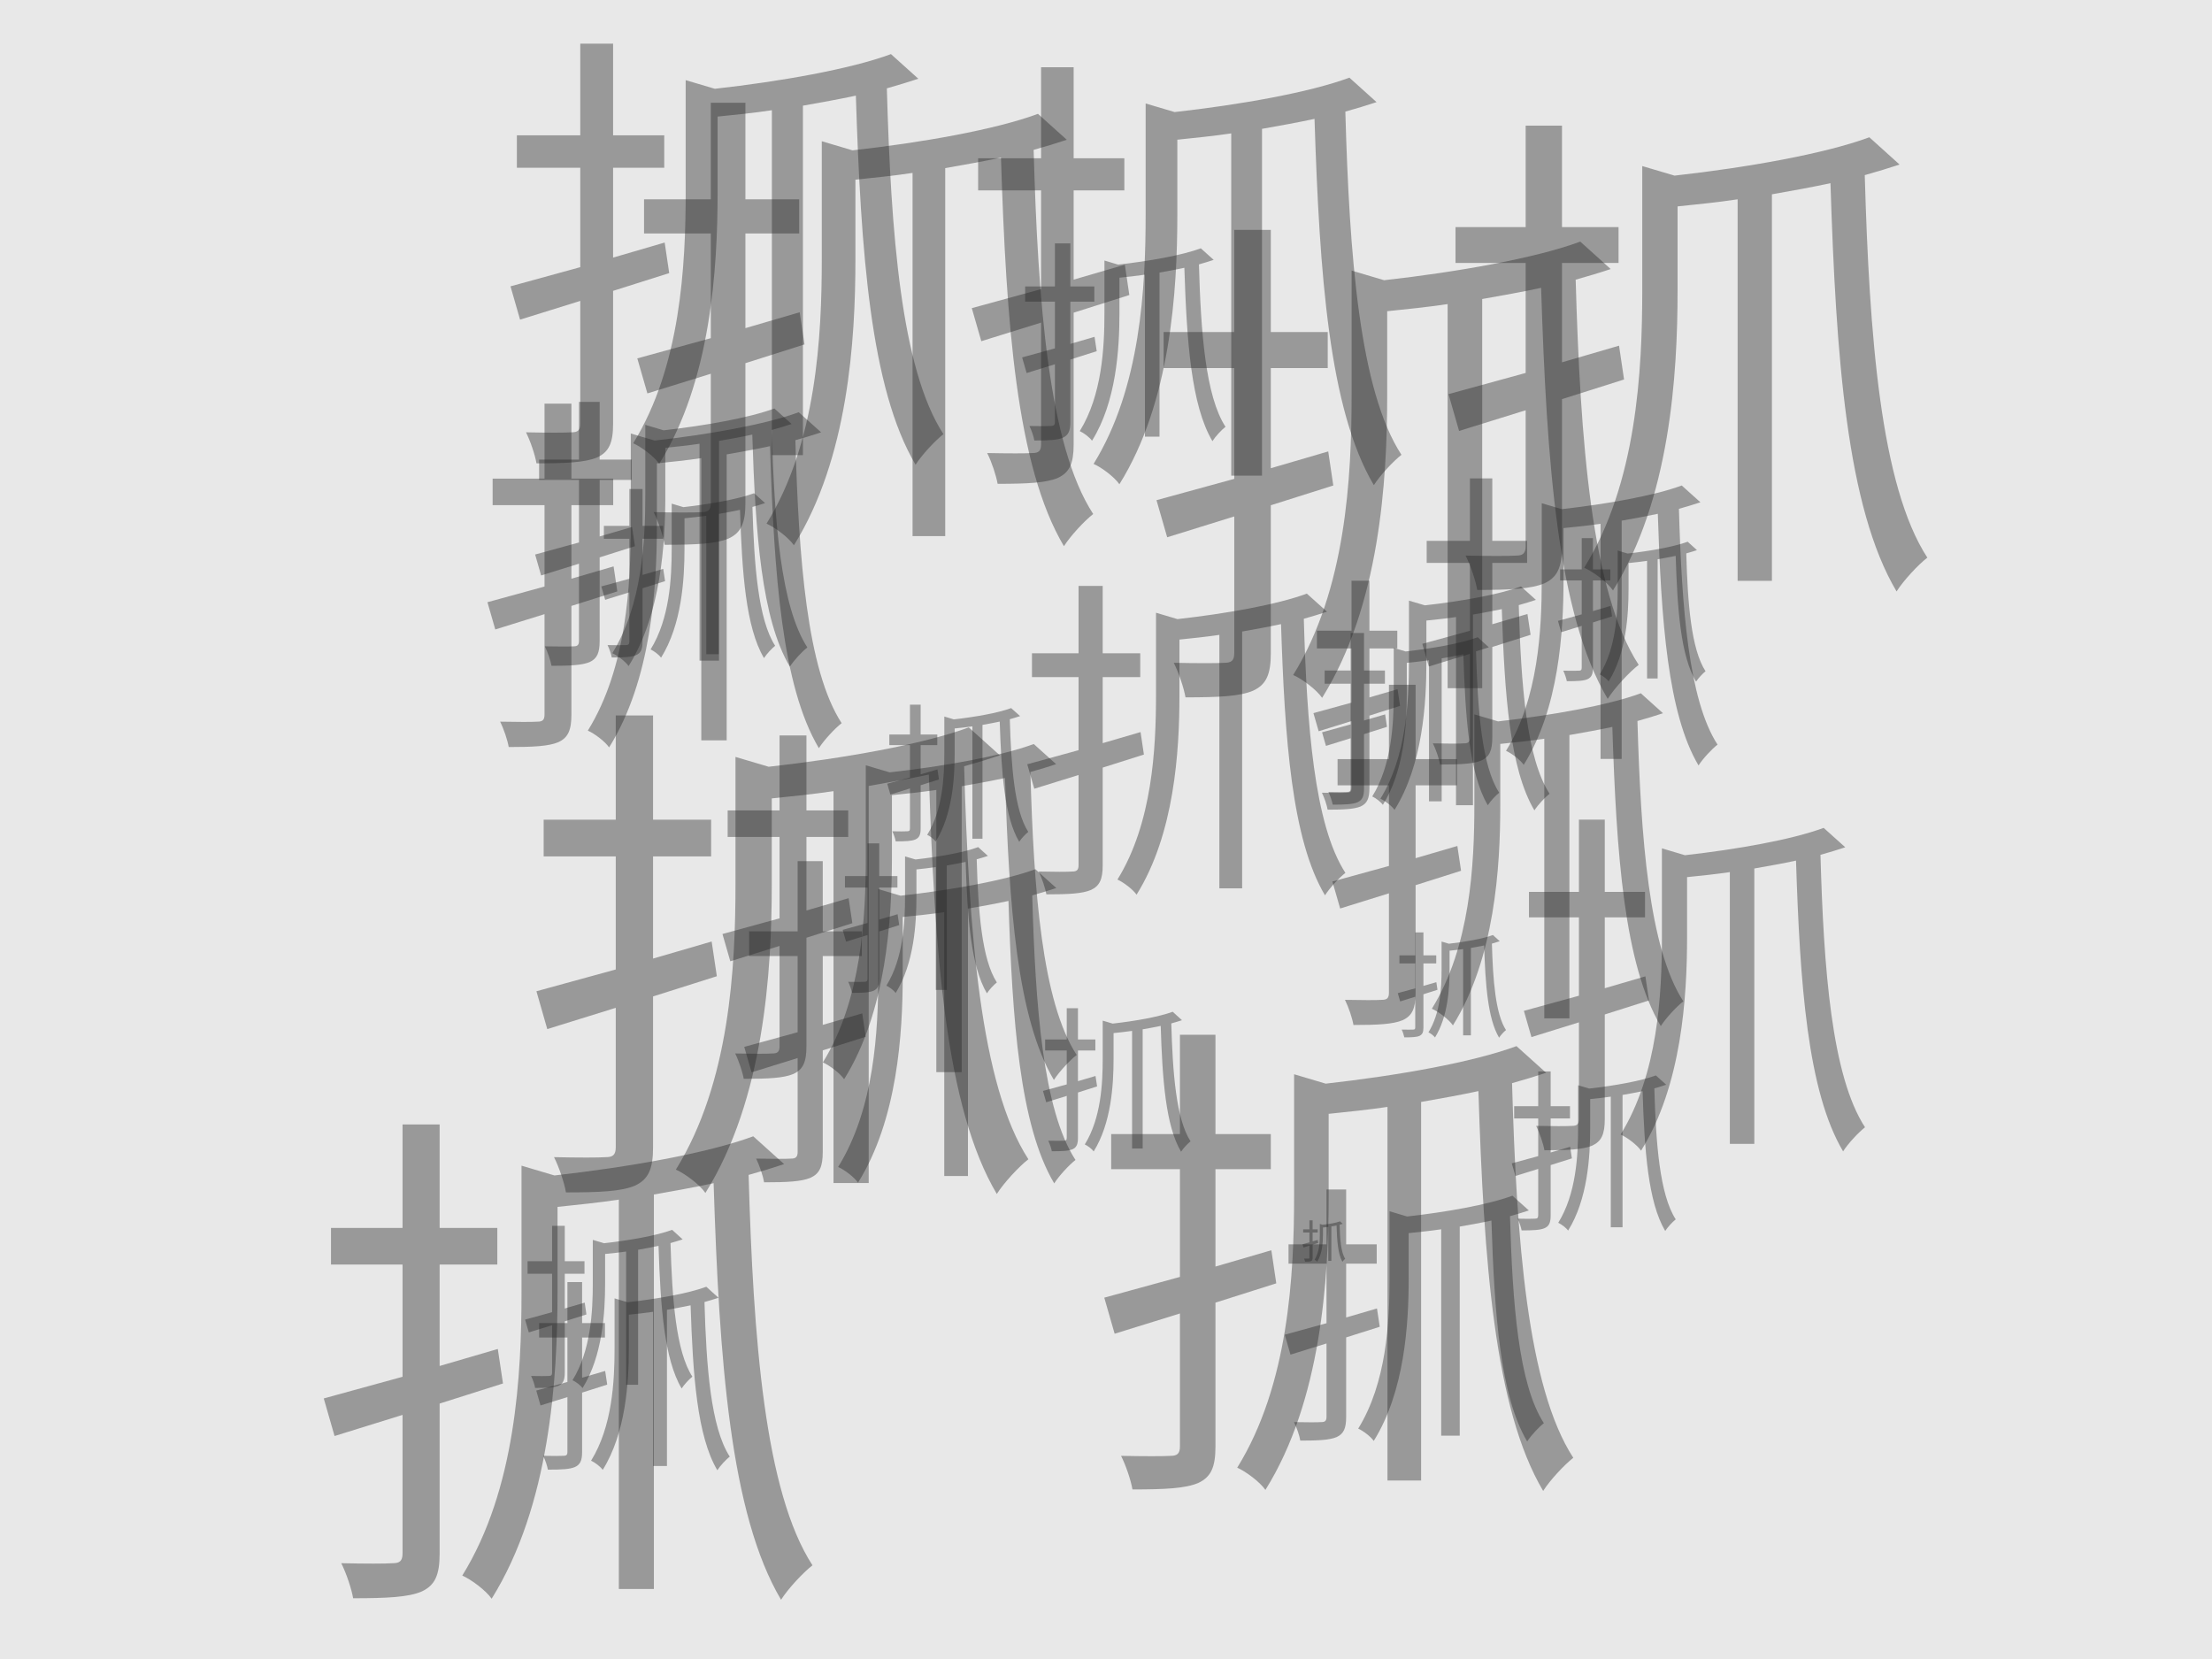
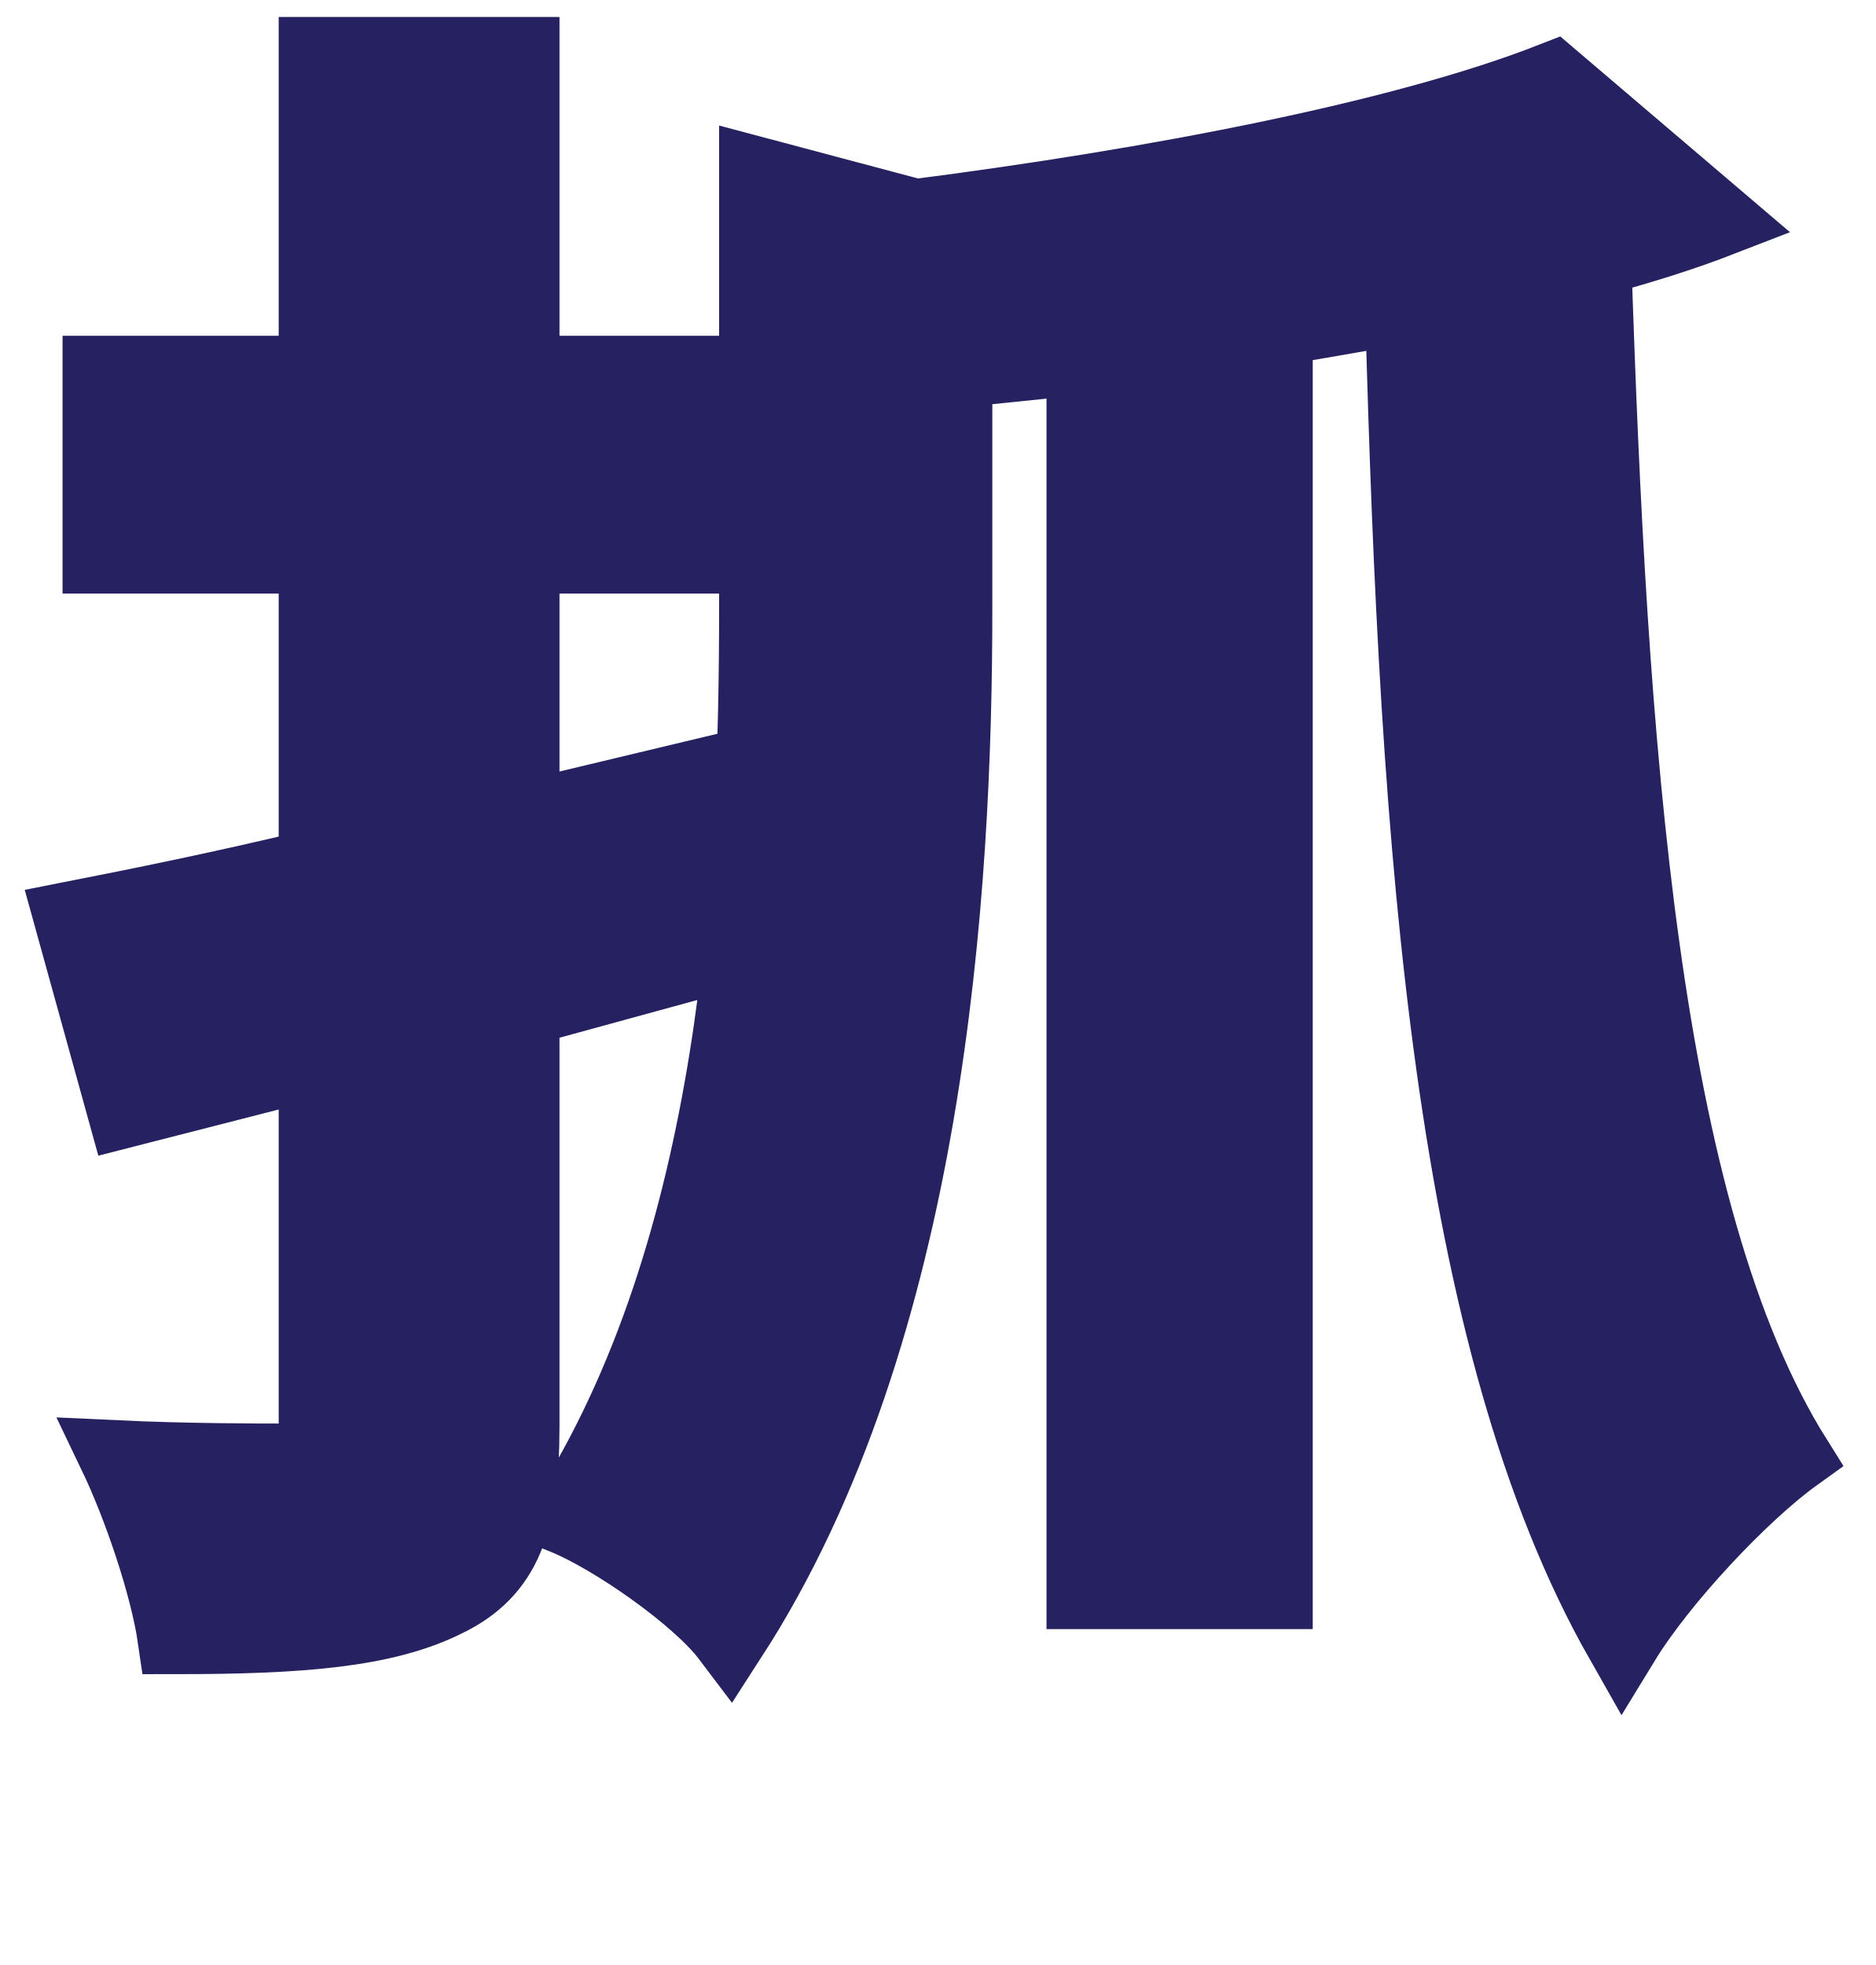
- <svg xmlns="http://www.w3.org/2000/svg" height="480" version="1.1" width="640" style="overflow: hidden; position: relative; top: -0.312px;">
-   <defs style="-webkit-tap-highlight-color: rgba(0, 0, 0, 0);" />
-   <rect x="0" y="0" width="640" height="480" r="0" rx="0" ry="0" fill="#e8e8e8" stroke="none" style="-webkit-tap-highlight-color: rgba(0, 0, 0, 0);" />
-   <text x="472" y="180" text-anchor="middle" font="10px &quot;Arial&quot;" stroke="none" fill="#242424" style="-webkit-tap-highlight-color: rgba(0, 0, 0, 0); text-anchor: middle; font-style: normal; font-variant: normal; font-weight: normal; font-stretch: normal; font-size: 45px; line-height: normal; font-family: Garamond; opacity: 0.4;" opacity="0.4" font-size="45px" font-family="Garamond">
-     <tspan style="-webkit-tap-highlight-color: rgba(0, 0, 0, 0);" dy="13.5">抓</tspan>
-   </text>
-   <text x="263" y="304" text-anchor="middle" font="10px &quot;Arial&quot;" stroke="none" fill="#242424" style="-webkit-tap-highlight-color: rgba(0, 0, 0, 0); text-anchor: middle; font-style: normal; font-variant: normal; font-weight: normal; font-stretch: normal; font-size: 101px; line-height: normal; font-family: Garamond; opacity: 0.4;" opacity="0.4" font-size="101px" font-family="Garamond">
-     <tspan style="-webkit-tap-highlight-color: rgba(0, 0, 0, 0);" dy="30">抓</tspan>
-   </text>
-   <text x="325" y="104" text-anchor="middle" font="10px &quot;Arial&quot;" stroke="none" fill="#242424" style="-webkit-tap-highlight-color: rgba(0, 0, 0, 0); text-anchor: middle; font-style: normal; font-variant: normal; font-weight: normal; font-stretch: normal; font-size: 62px; line-height: normal; font-family: Garamond; opacity: 0.4;" opacity="0.4" font-size="62px" font-family="Garamond">
-     <tspan style="-webkit-tap-highlight-color: rgba(0, 0, 0, 0);" dy="18.5">抓</tspan>
-   </text>
-   <text x="192" y="175" text-anchor="middle" font="10px &quot;Arial&quot;" stroke="none" fill="#242424" style="-webkit-tap-highlight-color: rgba(0, 0, 0, 0); text-anchor: middle; font-style: normal; font-variant: normal; font-weight: normal; font-stretch: normal; font-size: 108px; line-height: normal; font-family: Garamond; opacity: 0.4;" opacity="0.4" font-size="108px" font-family="Garamond">
-     <tspan style="-webkit-tap-highlight-color: rgba(0, 0, 0, 0);" dy="32.5">抓</tspan>
-   </text>
-   <text x="488" y="115" text-anchor="middle" font="10px &quot;Arial&quot;" stroke="none" fill="#242424" style="-webkit-tap-highlight-color: rgba(0, 0, 0, 0); text-anchor: middle; font-style: normal; font-variant: normal; font-weight: normal; font-stretch: normal; font-size: 146px; line-height: normal; font-family: Garamond; opacity: 0.4;" opacity="0.4" font-size="146px" font-family="Garamond">
-     <tspan style="-webkit-tap-highlight-color: rgba(0, 0, 0, 0);" dy="44">抓</tspan>
-   </text>
-   <text x="194" y="161" text-anchor="middle" font="10px &quot;Arial&quot;" stroke="none" fill="#242424" style="-webkit-tap-highlight-color: rgba(0, 0, 0, 0); text-anchor: middle; font-style: normal; font-variant: normal; font-weight: normal; font-stretch: normal; font-size: 83px; line-height: normal; font-family: Garamond; opacity: 0.4;" opacity="0.4" font-size="83px" font-family="Garamond">
-     <tspan style="-webkit-tap-highlight-color: rgba(0, 0, 0, 0);" dy="25">抓</tspan>
-   </text>
-   <text x="343" y="222" text-anchor="middle" font="10px &quot;Arial&quot;" stroke="none" fill="#242424" style="-webkit-tap-highlight-color: rgba(0, 0, 0, 0); text-anchor: middle; font-style: normal; font-variant: normal; font-weight: normal; font-stretch: normal; font-size: 97px; line-height: normal; font-family: Garamond; opacity: 0.4;" opacity="0.4" font-size="97px" font-family="Garamond">
-     <tspan style="-webkit-tap-highlight-color: rgba(0, 0, 0, 0);" dy="29">抓</tspan>
-   </text>
-   <text x="323" y="316" text-anchor="middle" font="10px &quot;Arial&quot;" stroke="none" fill="#242424" style="-webkit-tap-highlight-color: rgba(0, 0, 0, 0); text-anchor: middle; font-style: normal; font-variant: normal; font-weight: normal; font-stretch: normal; font-size: 45px; line-height: normal; font-family: Garamond; opacity: 0.4;" opacity="0.4" font-size="45px" font-family="Garamond">
-     <tspan style="-webkit-tap-highlight-color: rgba(0, 0, 0, 0);" dy="13.5">抓</tspan>
-   </text>
-   <text x="387" y="377" text-anchor="middle" font="10px &quot;Arial&quot;" stroke="none" fill="#242424" style="-webkit-tap-highlight-color: rgba(0, 0, 0, 0); text-anchor: middle; font-style: normal; font-variant: normal; font-weight: normal; font-stretch: normal; font-size: 143px; line-height: normal; font-family: Garamond; opacity: 0.4;" opacity="0.4" font-size="143px" font-family="Garamond">
-     <tspan style="-webkit-tap-highlight-color: rgba(0, 0, 0, 0);" dy="42.5">抓</tspan>
-   </text>
-   <text x="420" y="288" text-anchor="middle" font="10px &quot;Arial&quot;" stroke="none" fill="#242424" style="-webkit-tap-highlight-color: rgba(0, 0, 0, 0); text-anchor: middle; font-style: normal; font-variant: normal; font-weight: normal; font-stretch: normal; font-size: 33px; line-height: normal; font-family: Garamond; opacity: 0.4;" opacity="0.4" font-size="33px" font-family="Garamond">
-     <tspan style="-webkit-tap-highlight-color: rgba(0, 0, 0, 0);" dy="9.5">抓</tspan>
-   </text>
-   <text x="461" y="337" text-anchor="middle" font="10px &quot;Arial&quot;" stroke="none" fill="#242424" style="-webkit-tap-highlight-color: rgba(0, 0, 0, 0); text-anchor: middle; font-style: normal; font-variant: normal; font-weight: normal; font-stretch: normal; font-size: 50px; line-height: normal; font-family: Garamond; opacity: 0.4;" opacity="0.4" font-size="50px" font-family="Garamond">
-     <tspan style="-webkit-tap-highlight-color: rgba(0, 0, 0, 0);" dy="15">抓</tspan>
-   </text>
-   <text x="454" y="187" text-anchor="middle" font="10px &quot;Arial&quot;" stroke="none" fill="#242424" style="-webkit-tap-highlight-color: rgba(0, 0, 0, 0); text-anchor: middle; font-style: normal; font-variant: normal; font-weight: normal; font-stretch: normal; font-size: 90px; line-height: normal; font-family: Garamond; opacity: 0.4;" opacity="0.4" font-size="90px" font-family="Garamond">
-     <tspan style="-webkit-tap-highlight-color: rgba(0, 0, 0, 0);" dy="27">抓</tspan>
-   </text>
-   <text x="199" y="170" text-anchor="middle" font="10px &quot;Arial&quot;" stroke="none" fill="#242424" style="-webkit-tap-highlight-color: rgba(0, 0, 0, 0); text-anchor: middle; font-style: normal; font-variant: normal; font-weight: normal; font-stretch: normal; font-size: 53px; line-height: normal; font-family: Garamond; opacity: 0.4;" opacity="0.4" font-size="53px" font-family="Garamond">
-     <tspan style="-webkit-tap-highlight-color: rgba(0, 0, 0, 0);" dy="16">抓</tspan>
-   </text>
-   <text x="383" y="360" text-anchor="middle" font="10px &quot;Arial&quot;" stroke="none" fill="#242424" style="-webkit-tap-highlight-color: rgba(0, 0, 0, 0); text-anchor: middle; font-style: normal; font-variant: normal; font-weight: normal; font-stretch: normal; font-size: 13px; line-height: normal; font-family: Garamond; opacity: 0.4;" opacity="0.4" font-size="13px" font-family="Garamond">
-     <tspan style="-webkit-tap-highlight-color: rgba(0, 0, 0, 0);" dy="4">抓</tspan>
-   </text>
-   <text x="266" y="269" text-anchor="middle" font="10px &quot;Arial&quot;" stroke="none" fill="#242424" style="-webkit-tap-highlight-color: rgba(0, 0, 0, 0); text-anchor: middle; font-style: normal; font-variant: normal; font-weight: normal; font-stretch: normal; font-size: 47px; line-height: normal; font-family: Garamond; opacity: 0.4;" opacity="0.4" font-size="47px" font-family="Garamond">
-     <tspan style="-webkit-tap-highlight-color: rgba(0, 0, 0, 0);" dy="14.5">抓</tspan>
-   </text>
-   <text x="343" y="90" text-anchor="middle" font="10px &quot;Arial&quot;" stroke="none" fill="#242424" style="-webkit-tap-highlight-color: rgba(0, 0, 0, 0); text-anchor: middle; font-style: normal; font-variant: normal; font-weight: normal; font-stretch: normal; font-size: 131px; line-height: normal; font-family: Garamond; opacity: 0.4;" opacity="0.4" font-size="131px" font-family="Garamond">
-     <tspan style="-webkit-tap-highlight-color: rgba(0, 0, 0, 0);" dy="39.5">抓</tspan>
-   </text>
-   <text x="404" y="146" text-anchor="middle" font="10px &quot;Arial&quot;" stroke="none" fill="#242424" style="-webkit-tap-highlight-color: rgba(0, 0, 0, 0); text-anchor: middle; font-style: normal; font-variant: normal; font-weight: normal; font-stretch: normal; font-size: 147px; line-height: normal; font-family: Garamond; opacity: 0.4;" opacity="0.4" font-size="147px" font-family="Garamond">
-     <tspan style="-webkit-tap-highlight-color: rgba(0, 0, 0, 0);" dy="44">抓</tspan>
-   </text>
-   <text x="409" y="387" text-anchor="middle" font="10px &quot;Arial&quot;" stroke="none" fill="#242424" style="-webkit-tap-highlight-color: rgba(0, 0, 0, 0); text-anchor: middle; font-style: normal; font-variant: normal; font-weight: normal; font-stretch: normal; font-size: 79px; line-height: normal; font-family: Garamond; opacity: 0.4;" opacity="0.4" font-size="79px" font-family="Garamond">
-     <tspan style="-webkit-tap-highlight-color: rgba(0, 0, 0, 0);" dy="23.5">抓</tspan>
-   </text>
-   <text x="250" y="105" text-anchor="middle" font="10px &quot;Arial&quot;" stroke="none" fill="#242424" style="-webkit-tap-highlight-color: rgba(0, 0, 0, 0); text-anchor: middle; font-style: normal; font-variant: normal; font-weight: normal; font-stretch: normal; font-size: 139px; line-height: normal; font-family: Garamond; opacity: 0.4;" opacity="0.4" font-size="139px" font-family="Garamond">
-     <tspan style="-webkit-tap-highlight-color: rgba(0, 0, 0, 0);" dy="41.5">抓</tspan>
-   </text>
-   <text x="210" y="84" text-anchor="middle" font="10px &quot;Arial&quot;" stroke="none" fill="#242424" style="-webkit-tap-highlight-color: rgba(0, 0, 0, 0); text-anchor: middle; font-style: normal; font-variant: normal; font-weight: normal; font-stretch: normal; font-size: 132px; line-height: normal; font-family: Garamond; opacity: 0.4;" opacity="0.4" font-size="132px" font-family="Garamond">
-     <tspan style="-webkit-tap-highlight-color: rgba(0, 0, 0, 0);" dy="39.5">抓</tspan>
-   </text>
-   <text x="490" y="293" text-anchor="middle" font="10px &quot;Arial&quot;" stroke="none" fill="#242424" style="-webkit-tap-highlight-color: rgba(0, 0, 0, 0); text-anchor: middle; font-style: normal; font-variant: normal; font-weight: normal; font-stretch: normal; font-size: 104px; line-height: normal; font-family: Garamond; opacity: 0.4;" opacity="0.4" font-size="104px" font-family="Garamond">
-     <tspan style="-webkit-tap-highlight-color: rgba(0, 0, 0, 0);" dy="31.5">抓</tspan>
-   </text>
-   <text x="183" y="403" text-anchor="middle" font="10px &quot;Arial&quot;" stroke="none" fill="#242424" style="-webkit-tap-highlight-color: rgba(0, 0, 0, 0); text-anchor: middle; font-style: normal; font-variant: normal; font-weight: normal; font-stretch: normal; font-size: 59px; line-height: normal; font-family: Garamond; opacity: 0.4;" opacity="0.4" font-size="59px" font-family="Garamond">
-     <tspan style="-webkit-tap-highlight-color: rgba(0, 0, 0, 0);" dy="17.5">抓</tspan>
-   </text>
-   <text x="176" y="382" text-anchor="middle" font="10px &quot;Arial&quot;" stroke="none" fill="#242424" style="-webkit-tap-highlight-color: rgba(0, 0, 0, 0); text-anchor: middle; font-style: normal; font-variant: normal; font-weight: normal; font-stretch: normal; font-size: 51px; line-height: normal; font-family: Garamond; opacity: 0.4;" opacity="0.4" font-size="51px" font-family="Garamond">
-     <tspan style="-webkit-tap-highlight-color: rgba(0, 0, 0, 0);" dy="15.5">抓</tspan>
-   </text>
-   <text x="164" y="406" text-anchor="middle" font="10px &quot;Arial&quot;" stroke="none" fill="#242424" style="-webkit-tap-highlight-color: rgba(0, 0, 0, 0); text-anchor: middle; font-style: normal; font-variant: normal; font-weight: normal; font-stretch: normal; font-size: 149px; line-height: normal; font-family: Garamond; opacity: 0.4;" opacity="0.4" font-size="149px" font-family="Garamond">
-     <tspan style="-webkit-tap-highlight-color: rgba(0, 0, 0, 0);" dy="44.5">抓</tspan>
-   </text>
-   <text x="226" y="288" text-anchor="middle" font="10px &quot;Arial&quot;" stroke="none" fill="#242424" style="-webkit-tap-highlight-color: rgba(0, 0, 0, 0); text-anchor: middle; font-style: normal; font-variant: normal; font-weight: normal; font-stretch: normal; font-size: 150px; line-height: normal; font-family: Garamond; opacity: 0.4;" opacity="0.4" font-size="150px" font-family="Garamond">
-     <tspan style="-webkit-tap-highlight-color: rgba(0, 0, 0, 0);" dy="45">抓</tspan>
-   </text>
-   <text x="277" y="227" text-anchor="middle" font="10px &quot;Arial&quot;" stroke="none" fill="#242424" style="-webkit-tap-highlight-color: rgba(0, 0, 0, 0); text-anchor: middle; font-style: normal; font-variant: normal; font-weight: normal; font-stretch: normal; font-size: 43px; line-height: normal; font-family: Garamond; opacity: 0.4;" opacity="0.4" font-size="43px" font-family="Garamond">
-     <tspan style="-webkit-tap-highlight-color: rgba(0, 0, 0, 0);" dy="13">抓</tspan>
-   </text>
-   <text x="414" y="207" text-anchor="middle" font="10px &quot;Arial&quot;" stroke="none" fill="#242424" style="-webkit-tap-highlight-color: rgba(0, 0, 0, 0); text-anchor: middle; font-style: normal; font-variant: normal; font-weight: normal; font-stretch: normal; font-size: 72px; line-height: normal; font-family: Garamond; opacity: 0.4;" opacity="0.4" font-size="72px" font-family="Garamond">
-     <tspan style="-webkit-tap-highlight-color: rgba(0, 0, 0, 0);" dy="21.5">抓</tspan>
-   </text>
-   <text x="260" y="271" text-anchor="middle" font="10px &quot;Arial&quot;" stroke="none" fill="#242424" style="-webkit-tap-highlight-color: rgba(0, 0, 0, 0); text-anchor: middle; font-style: normal; font-variant: normal; font-weight: normal; font-stretch: normal; font-size: 108px; line-height: normal; font-family: Garamond; opacity: 0.4;" opacity="0.4" font-size="108px" font-family="Garamond">
-     <tspan style="-webkit-tap-highlight-color: rgba(0, 0, 0, 0);" dy="32.5">抓</tspan>
-   </text>
-   <text x="436" y="256" text-anchor="middle" font="10px &quot;Arial&quot;" stroke="none" fill="#242424" style="-webkit-tap-highlight-color: rgba(0, 0, 0, 0); text-anchor: middle; font-style: normal; font-variant: normal; font-weight: normal; font-stretch: normal; font-size: 107px; line-height: normal; font-family: Garamond; opacity: 0.4;" opacity="0.4" font-size="107px" font-family="Garamond">
-     <tspan style="-webkit-tap-highlight-color: rgba(0, 0, 0, 0);" dy="32">抓</tspan>
-   </text>
-   <text x="408" y="212" text-anchor="middle" font="10px &quot;Arial&quot;" stroke="none" fill="#242424" style="-webkit-tap-highlight-color: rgba(0, 0, 0, 0); text-anchor: middle; font-style: normal; font-variant: normal; font-weight: normal; font-stretch: normal; font-size: 54px; line-height: normal; font-family: Garamond; opacity: 0.4;" opacity="0.4" font-size="54px" font-family="Garamond">
-     <tspan style="-webkit-tap-highlight-color: rgba(0, 0, 0, 0);" dy="16.5">抓</tspan>
-   </text>
+ <svg xmlns="http://www.w3.org/2000/svg" id="Layer_1" data-name="Layer 1" viewBox="0 0 53.32 55.86">
+   <defs>
+     <style>.cls-1{font-size:48px;fill:#262262;stroke:#262262;stroke-miterlimit:10;stroke-width:2px;font-family:HanziPen TC;font-weight:700;letter-spacing:-0.94px;}</style>
+   </defs>
+   <text class="cls-1" transform="translate(1 42.28) scale(1.06 1)">抓</text>
</svg>
